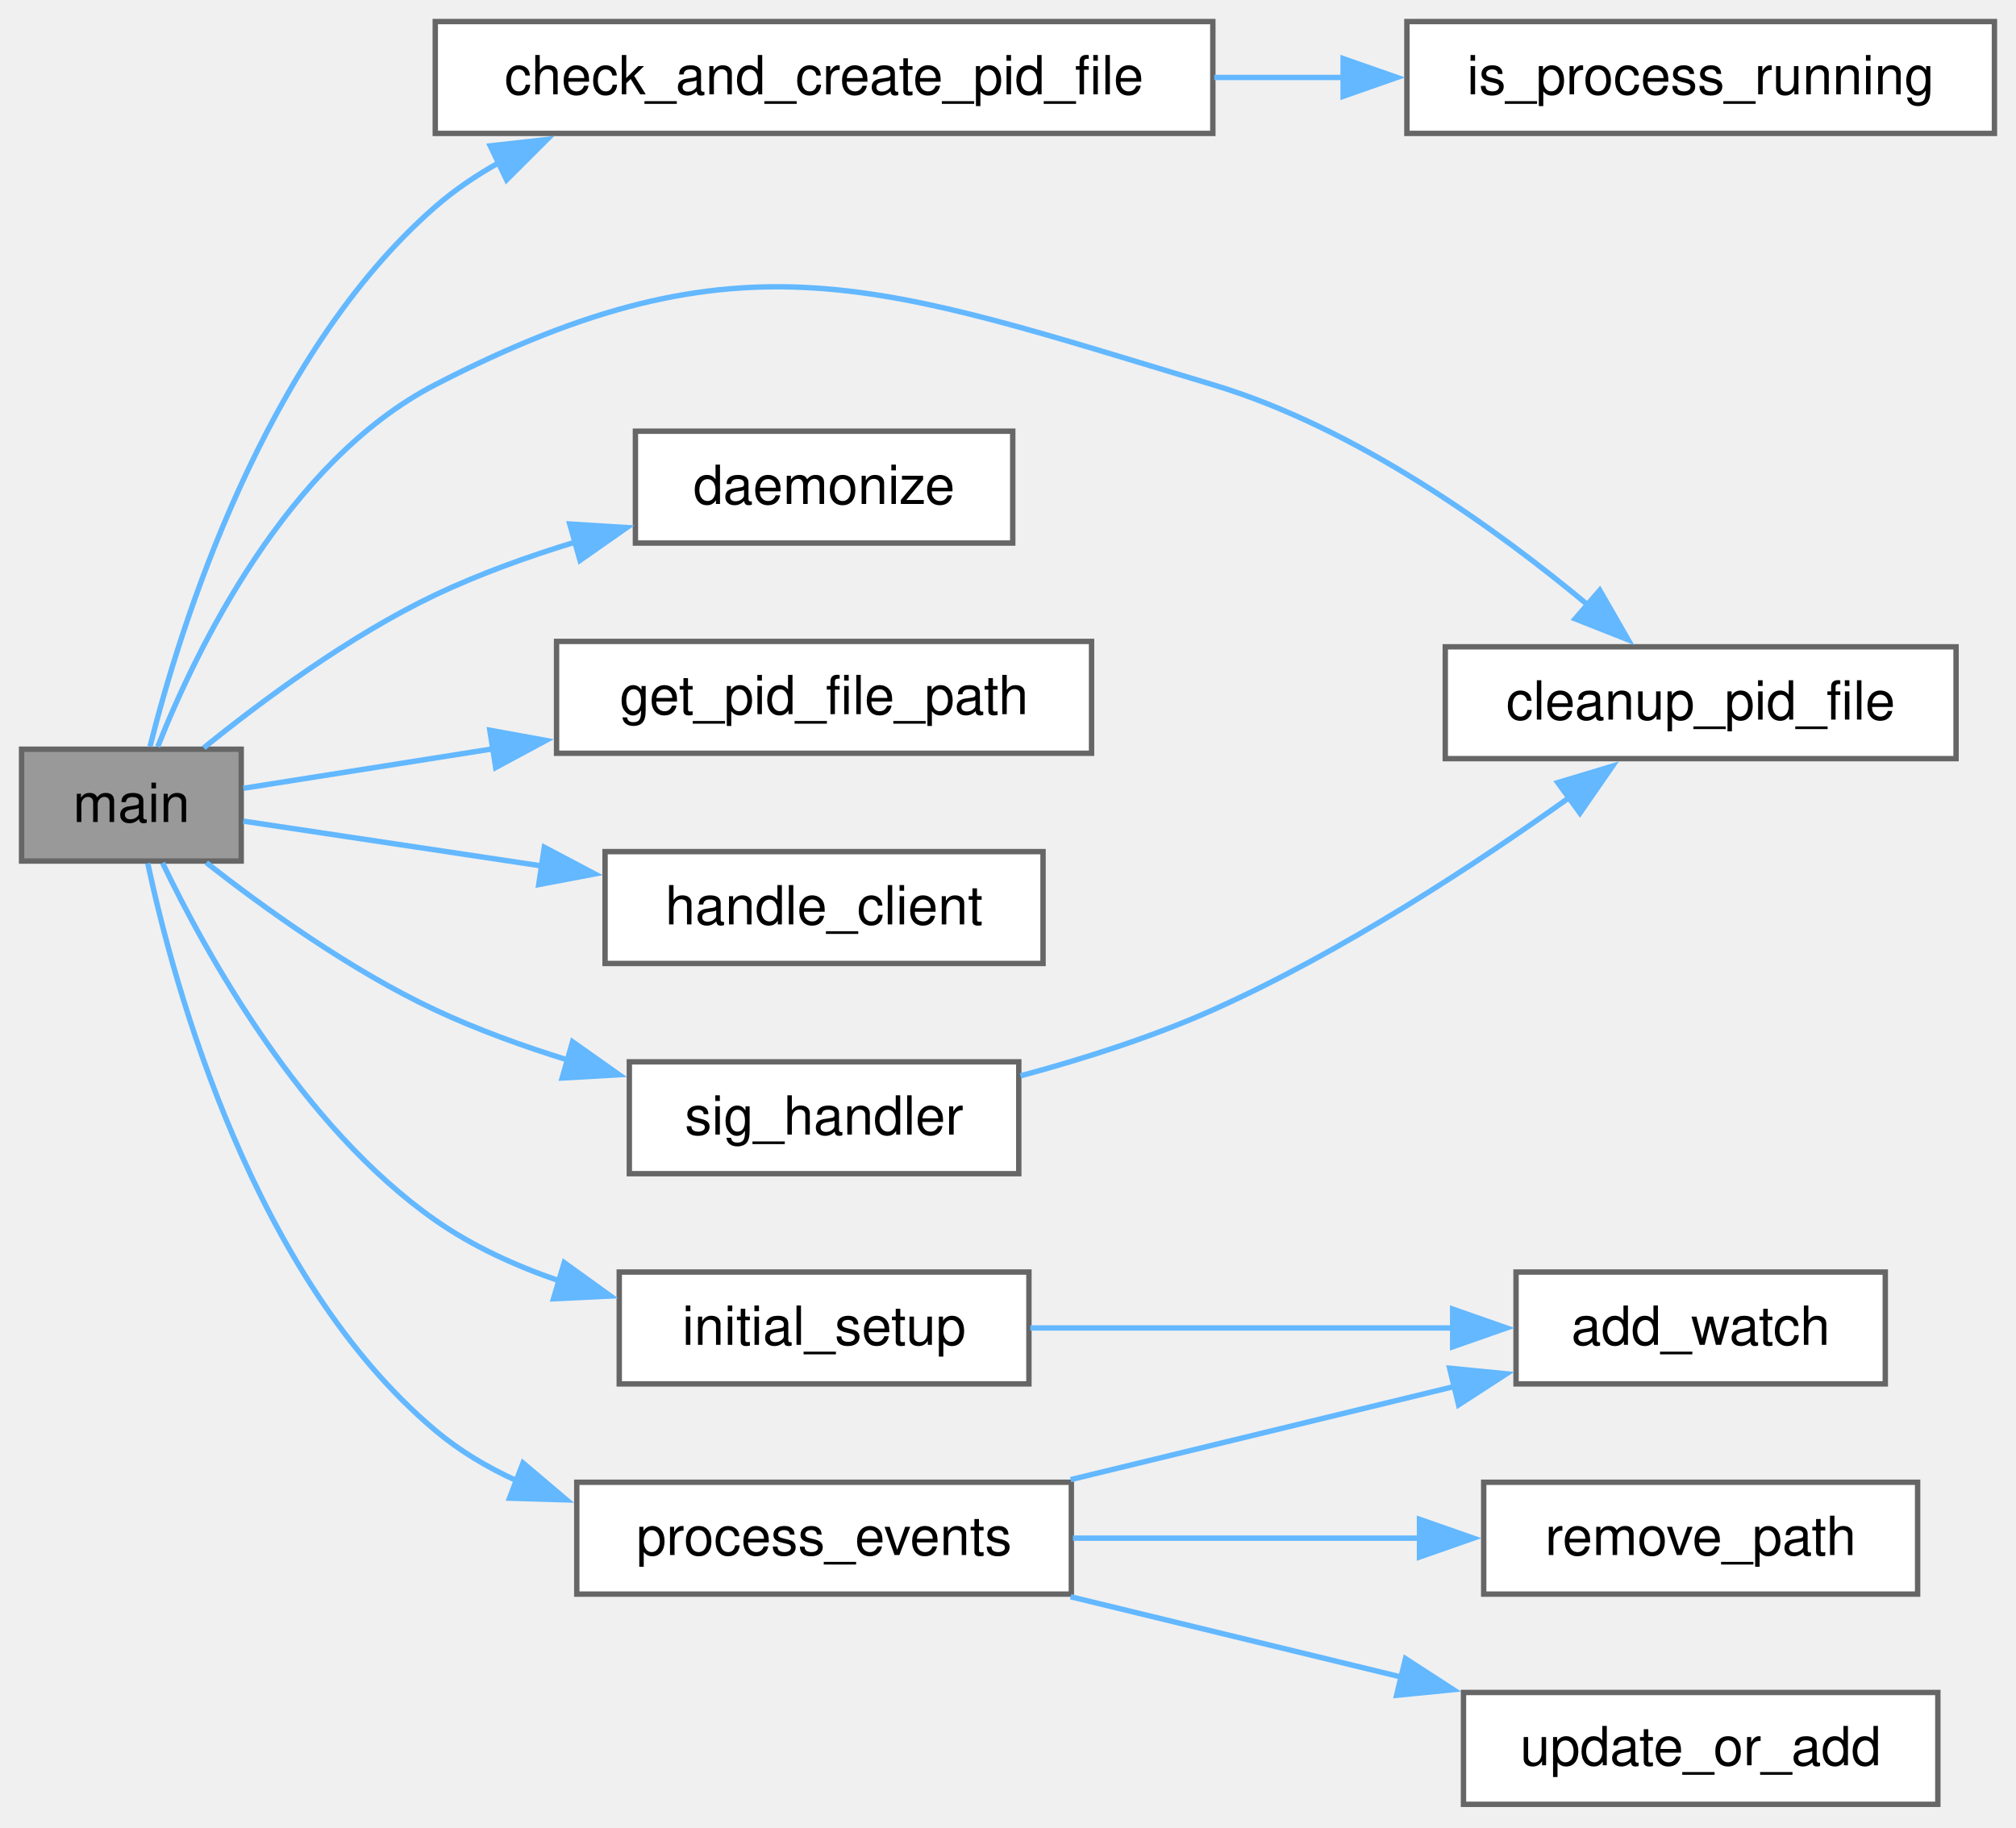
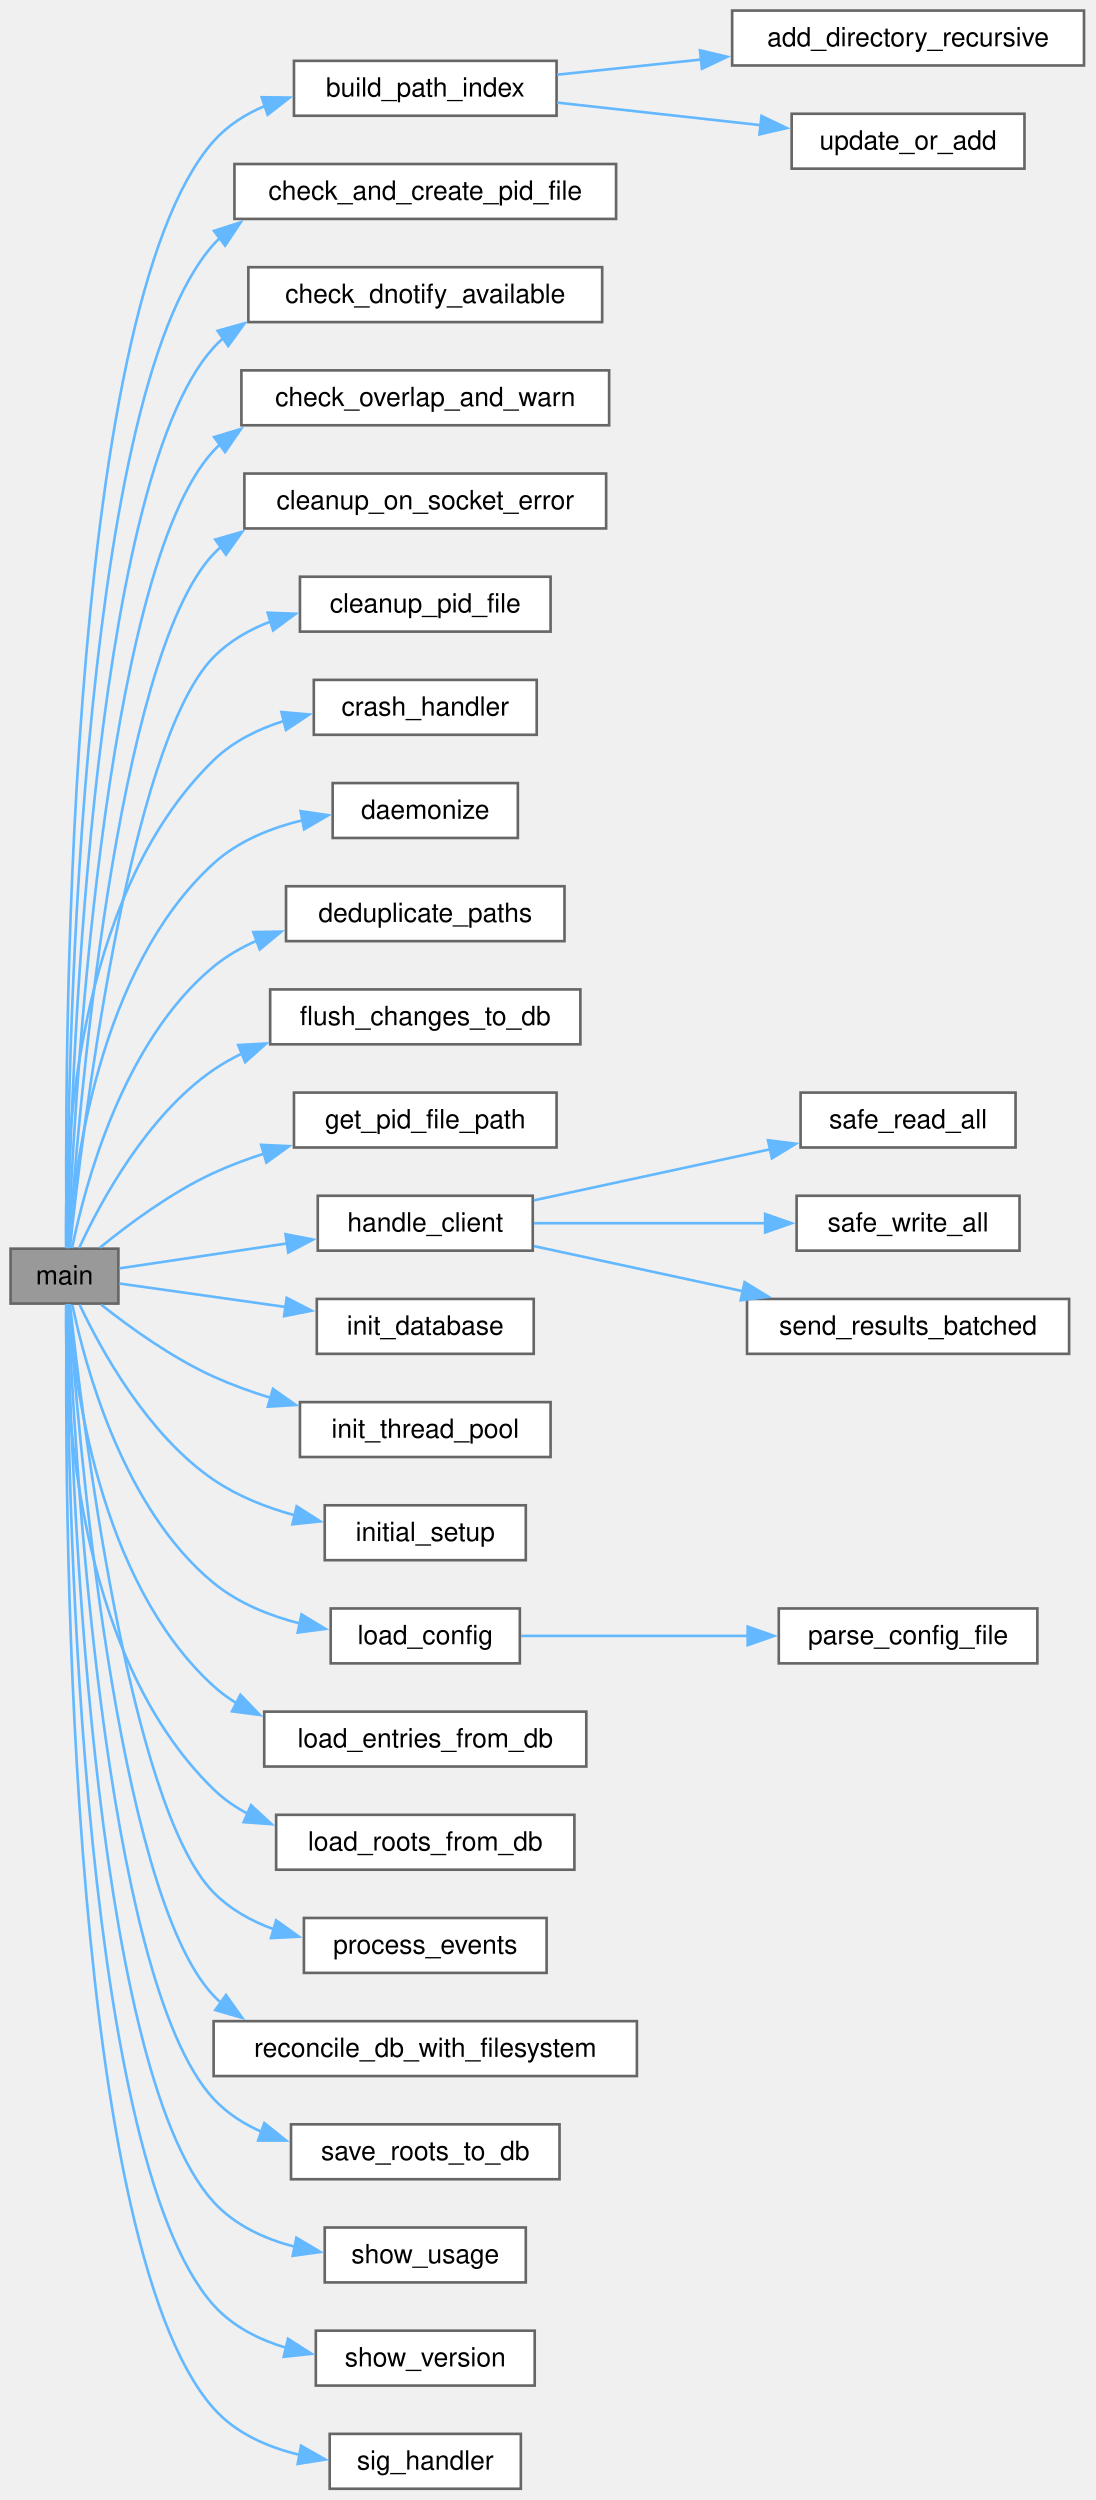
- <svg xmlns="http://www.w3.org/2000/svg" xmlns:xlink="http://www.w3.org/1999/xlink" width="374pt" height="339pt" viewBox="0.00 0.00 374.00 339.00">
-   <g id="graph0" class="graph" transform="scale(1 1) rotate(0) translate(4 334.75)">
+ <svg xmlns="http://www.w3.org/2000/svg" xmlns:xlink="http://www.w3.org/1999/xlink" width="414pt" height="945pt" viewBox="0.00 0.00 414.00 945.00">
+   <g id="graph0" class="graph" transform="scale(1 1) rotate(0) translate(4 940.75)">
    <g id="Node000001" class="node">
      <g id="a_Node000001">
        <a xlink:title=" ">
-           <polygon fill="#999999" stroke="#666666" points="40.75,-195.75 0,-195.75 0,-175 40.75,-175 40.75,-195.75" />
-           <text xml:space="preserve" text-anchor="middle" x="20.38" y="-182.25" font-family="Helvetica,sans-Serif" font-size="10.00">main</text>
+           <polygon fill="#999999" stroke="#666666" points="40.75,-468.75 0,-468.75 0,-448 40.75,-448 40.75,-468.75" />
+           <text xml:space="preserve" text-anchor="middle" x="20.38" y="-455.25" font-family="Helvetica,sans-Serif" font-size="10.00">main</text>
        </a>
      </g>
    </g>
    <g id="Node000002" class="node">
      <g id="a_Node000002">
-         <a xlink:href="ffind-daemon_8cpp.html#afe3d8064e402d5fda40480e60546ef2f" target="_top" xlink:title=" ">
-           <polygon fill="white" stroke="#666666" points="221,-330.75 76.75,-330.75 76.75,-310 221,-310 221,-330.75" />
-           <text xml:space="preserve" text-anchor="middle" x="148.88" y="-317.25" font-family="Helvetica,sans-Serif" font-size="10.00">check_and_create_pid_file</text>
+         <a xlink:href="ffind-daemon_8cpp.html#ab69d236a01aa6689b1c7709979bf0262" target="_top" xlink:title=" ">
+           <polygon fill="white" stroke="#666666" points="206.38,-917.75 107.12,-917.75 107.12,-897 206.38,-897 206.38,-917.75" />
+           <text xml:space="preserve" text-anchor="middle" x="156.75" y="-904.25" font-family="Helvetica,sans-Serif" font-size="10.00">build_path_index</text>
        </a>
      </g>
    </g>
    <g id="edge1_Node000001_Node000002" class="edge">
      <g id="a_edge1_Node000001_Node000002">
        <a xlink:title=" ">
-           <path fill="none" stroke="#63b8ff" d="M23.83,-196.24C29.37,-218.31 44.93,-268.65 76.75,-296.38 80.34,-299.51 84.36,-302.23 88.61,-304.6" />
-           <polygon fill="#63b8ff" stroke="#63b8ff" points="86.95,-307.69 97.48,-308.87 89.98,-301.38 86.95,-307.69" />
+           <path fill="none" stroke="#63b8ff" d="M21.19,-469.14C20.41,-529.25 19.57,-822.91 76.75,-887.38 82.05,-893.35 88.84,-897.66 96.23,-900.75" />
+           <polygon fill="#63b8ff" stroke="#63b8ff" points="94.93,-904 105.52,-903.87 97.16,-897.37 94.93,-904" />
+         </a>
+       </g>
+     </g>
+     <g id="Node000005" class="node">
+       <g id="a_Node000005">
+         <a xlink:href="ffind-daemon_8cpp.html#afe3d8064e402d5fda40480e60546ef2f" target="_top" xlink:title=" ">
+           <polygon fill="white" stroke="#666666" points="228.88,-878.75 84.62,-878.75 84.62,-858 228.88,-858 228.88,-878.75" />
+           <text xml:space="preserve" text-anchor="middle" x="156.75" y="-865.25" font-family="Helvetica,sans-Serif" font-size="10.00">check_and_create_pid_file</text>
+         </a>
+       </g>
+     </g>
+     <g id="edge4_Node000001_Node000005" class="edge">
+       <g id="a_edge4_Node000001_Node000005">
+         <a xlink:title=" ">
+           <path fill="none" stroke="#63b8ff" d="M21.35,-468.9C21.41,-525.18 24.53,-790.25 76.75,-848.38 77.47,-849.18 78.23,-849.96 79,-850.7" />
+           <polygon fill="#63b8ff" stroke="#63b8ff" points="76.88,-853.48 86.97,-856.72 81.1,-847.9 76.88,-853.48" />
+         </a>
+       </g>
+     </g>
+     <g id="Node000006" class="node">
+       <g id="a_Node000006">
+         <a xlink:href="ffind-daemon_8cpp.html#aca41db1c34064861e1972d04aea0271c" target="_top" xlink:title=" ">
+           <polygon fill="white" stroke="#666666" points="223.62,-839.75 89.88,-839.75 89.88,-819 223.62,-819 223.62,-839.75" />
+           <text xml:space="preserve" text-anchor="middle" x="156.75" y="-826.25" font-family="Helvetica,sans-Serif" font-size="10.00">check_dnotify_available</text>
+         </a>
+       </g>
+     </g>
+     <g id="edge5_Node000001_Node000006" class="edge">
+       <g id="a_edge5_Node000001_Node000006">
+         <a xlink:title=" ">
+           <path fill="none" stroke="#63b8ff" d="M21.54,-469.23C22.55,-522.71 29.66,-757.77 76.75,-809.38 77.91,-810.65 79.14,-811.85 80.43,-812.97" />
+           <polygon fill="#63b8ff" stroke="#63b8ff" points="78.25,-815.72 88.47,-818.55 82.25,-809.97 78.25,-815.72" />
+         </a>
+       </g>
+     </g>
+     <g id="Node000007" class="node">
+       <g id="a_Node000007">
+         <a xlink:href="ffind-daemon_8cpp.html#a9b45a13c2b22d9b98045a6bbb3201183" target="_top" xlink:title=" ">
+           <polygon fill="white" stroke="#666666" points="226.25,-800.75 87.25,-800.75 87.25,-780 226.25,-780 226.25,-800.75" />
+           <text xml:space="preserve" text-anchor="middle" x="156.75" y="-787.25" font-family="Helvetica,sans-Serif" font-size="10.00">check_overlap_and_warn</text>
+         </a>
+       </g>
+     </g>
+     <g id="edge6_Node000001_Node000007" class="edge">
+       <g id="a_edge6_Node000001_Node000007">
+         <a xlink:title=" ">
+           <path fill="none" stroke="#63b8ff" d="M21.76,-469C23.77,-518.39 34.6,-725.06 76.75,-770.38 77.59,-771.28 78.47,-772.15 79.38,-772.98" />
+           <polygon fill="#63b8ff" stroke="#63b8ff" points="76.95,-775.54 87.09,-778.61 81.08,-769.89 76.95,-775.54" />
+         </a>
+       </g>
+     </g>
+     <g id="Node000008" class="node">
+       <g id="a_Node000008">
+         <a xlink:href="ffind-daemon_8cpp.html#aa4eb8c59e406fff61f4cf476db590854" target="_top" xlink:title=" ">
+           <polygon fill="white" stroke="#666666" points="225.12,-761.75 88.38,-761.75 88.38,-741 225.12,-741 225.12,-761.75" />
+           <text xml:space="preserve" text-anchor="middle" x="156.75" y="-748.25" font-family="Helvetica,sans-Serif" font-size="10.00">cleanup_on_socket_error</text>
+         </a>
+       </g>
+     </g>
+     <g id="edge7_Node000001_Node000008" class="edge">
+       <g id="a_edge7_Node000001_Node000008">
+         <a xlink:title=" ">
+           <path fill="none" stroke="#63b8ff" d="M22.06,-469.18C25.2,-514.96 39.63,-692.43 76.75,-731.38 77.63,-732.3 78.54,-733.18 79.49,-734.02" />
+           <polygon fill="#63b8ff" stroke="#63b8ff" points="77.37,-736.81 87.55,-739.74 81.42,-731.1 77.37,-736.81" />
+         </a>
+       </g>
+     </g>
+     <g id="Node000009" class="node">
+       <g id="a_Node000009">
+         <a xlink:href="ffind-daemon_8cpp.html#a09c579b994a755d8cbd88831609690a8" target="_top" xlink:title=" ">
+           <polygon fill="white" stroke="#666666" points="204.12,-722.75 109.38,-722.75 109.38,-702 204.12,-702 204.12,-722.75" />
+           <text xml:space="preserve" text-anchor="middle" x="156.75" y="-709.25" font-family="Helvetica,sans-Serif" font-size="10.00">cleanup_pid_file</text>
+         </a>
+       </g>
+     </g>
+     <g id="edge8_Node000001_Node000009" class="edge">
+       <g id="a_edge8_Node000001_Node000009">
+         <a xlink:title=" ">
+           <path fill="none" stroke="#63b8ff" d="M22.44,-469.01C26.79,-510.36 44.53,-659.65 76.75,-692.38 82.75,-698.47 90.33,-702.81 98.4,-705.87" />
+           <polygon fill="#63b8ff" stroke="#63b8ff" points="97.18,-709.15 107.76,-708.76 99.24,-702.46 97.18,-709.15" />
+         </a>
+       </g>
+     </g>
+     <g id="Node000010" class="node">
+       <g id="a_Node000010">
+         <a xlink:href="ffind-daemon_8cpp.html#ae7ca651aefd5176935c0a94a0389e957" target="_top" xlink:title=" ">
+           <polygon fill="white" stroke="#666666" points="198.88,-683.75 114.62,-683.75 114.62,-663 198.88,-663 198.88,-683.75" />
+           <text xml:space="preserve" text-anchor="middle" x="156.75" y="-670.25" font-family="Helvetica,sans-Serif" font-size="10.00">crash_handler</text>
+         </a>
+       </g>
+     </g>
+     <g id="edge9_Node000001_Node000010" class="edge">
+       <g id="a_edge9_Node000001_Node000010">
+         <a xlink:title=" ">
+           <path fill="none" stroke="#63b8ff" d="M20.98,-469.07C20.38,-501.77 23.24,-601.38 76.75,-653.38 84.05,-660.47 93.48,-665.15 103.28,-668.22" />
+           <polygon fill="#63b8ff" stroke="#63b8ff" points="102.37,-671.6 112.92,-670.68 104.09,-664.82 102.37,-671.6" />
+         </a>
+       </g>
+     </g>
+     <g id="Node000011" class="node">
+       <g id="a_Node000011">
+         <a xlink:href="ffind-daemon_8cpp.html#a869452f0c0952acd39230fcf0ef89c1e" target="_top" xlink:title=" ">
+           <polygon fill="white" stroke="#666666" points="191.75,-644.75 121.75,-644.75 121.75,-624 191.75,-624 191.75,-644.75" />
+           <text xml:space="preserve" text-anchor="middle" x="156.75" y="-631.25" font-family="Helvetica,sans-Serif" font-size="10.00">daemonize</text>
+         </a>
+       </g>
+     </g>
+     <g id="edge10_Node000001_Node000011" class="edge">
+       <g id="a_edge10_Node000001_Node000011">
+         <a xlink:title=" ">
+           <path fill="none" stroke="#63b8ff" d="M21.85,-468.93C23.71,-497.04 32.77,-574.31 76.75,-614.38 86.04,-622.84 98.39,-627.83 110.56,-630.75" />
+           <polygon fill="#63b8ff" stroke="#63b8ff" points="109.63,-634.14 120.11,-632.6 110.96,-627.26 109.63,-634.14" />
+         </a>
+       </g>
+     </g>
+     <g id="Node000012" class="node">
+       <g id="a_Node000012">
+         <a xlink:href="ffind-daemon_8cpp.html#aa3dce2cc3e8187c974d70de730744bae" target="_top" xlink:title=" ">
+           <polygon fill="white" stroke="#666666" points="209.38,-605.75 104.12,-605.75 104.12,-585 209.38,-585 209.38,-605.75" />
+           <text xml:space="preserve" text-anchor="middle" x="156.75" y="-592.25" font-family="Helvetica,sans-Serif" font-size="10.00">deduplicate_paths</text>
+         </a>
+       </g>
+     </g>
+     <g id="edge11_Node000001_Node000012" class="edge">
+       <g id="a_edge11_Node000001_Node000012">
+         <a xlink:title=" ">
+           <path fill="none" stroke="#63b8ff" d="M23.25,-468.97C27.91,-492.03 42.21,-546.97 76.75,-575.38 81.6,-579.36 87.14,-582.57 92.99,-585.15" />
+           <polygon fill="#63b8ff" stroke="#63b8ff" points="91.75,-588.42 102.34,-588.61 94.18,-581.86 91.75,-588.42" />
+         </a>
+       </g>
+     </g>
+     <g id="Node000013" class="node">
+       <g id="a_Node000013">
+         <a xlink:href="ffind-daemon_8cpp.html#a3e4024f4f5d79a6af4aa3ef6153bbec5" target="_top" xlink:title=" ">
+           <polygon fill="white" stroke="#666666" points="215.38,-566.75 98.12,-566.75 98.12,-546 215.38,-546 215.38,-566.75" />
+           <text xml:space="preserve" text-anchor="middle" x="156.75" y="-553.25" font-family="Helvetica,sans-Serif" font-size="10.00">flush_changes_to_db</text>
+         </a>
+       </g>
+     </g>
+     <g id="edge12_Node000001_Node000013" class="edge">
+       <g id="a_edge12_Node000001_Node000013">
+         <a xlink:title=" ">
+           <path fill="none" stroke="#63b8ff" d="M25.94,-469.04C33.77,-486.01 51.4,-519.01 76.75,-536.38 80.16,-538.71 83.82,-540.78 87.63,-542.6" />
+           <polygon fill="#63b8ff" stroke="#63b8ff" points="86.02,-545.72 96.6,-546.3 88.69,-539.25 86.02,-545.72" />
+         </a>
+       </g>
+     </g>
+     <g id="Node000014" class="node">
+       <g id="a_Node000014">
+         <a xlink:href="ffind-daemon_8cpp.html#ac2acdbfe25fe356cd7052c036bce7072" target="_top" xlink:title=" ">
+           <polygon fill="white" stroke="#666666" points="206.38,-527.75 107.12,-527.75 107.12,-507 206.38,-507 206.38,-527.75" />
+           <text xml:space="preserve" text-anchor="middle" x="156.75" y="-514.25" font-family="Helvetica,sans-Serif" font-size="10.00">get_pid_file_path</text>
+         </a>
+       </g>
+     </g>
+     <g id="edge13_Node000001_Node000014" class="edge">
+       <g id="a_edge13_Node000001_Node000014">
+         <a xlink:title=" ">
+           <path fill="none" stroke="#63b8ff" d="M33.75,-469.11C44.47,-477.89 60.72,-490.01 76.75,-497.38 82.76,-500.14 89.21,-502.56 95.74,-504.67" />
+           <polygon fill="#63b8ff" stroke="#63b8ff" points="94.71,-508.01 105.29,-507.51 96.7,-501.3 94.71,-508.01" />
+         </a>
+       </g>
+     </g>
+     <g id="Node000015" class="node">
+       <g id="a_Node000015">
+         <a xlink:href="ffind-daemon_8cpp.html#aa29c4f34a63bacc7d3bcd55e101133fd" target="_top" xlink:title=" ">
+           <polygon fill="white" stroke="#666666" points="197.38,-488.75 116.12,-488.75 116.12,-468 197.38,-468 197.38,-488.75" />
+           <text xml:space="preserve" text-anchor="middle" x="156.75" y="-475.25" font-family="Helvetica,sans-Serif" font-size="10.00">handle_client</text>
+         </a>
+       </g>
+     </g>
+     <g id="edge14_Node000001_Node000015" class="edge">
+       <g id="a_edge14_Node000001_Node000015">
+         <a xlink:title=" ">
+           <path fill="none" stroke="#63b8ff" d="M41.2,-461.33C57.86,-463.81 82.43,-467.46 104.54,-470.75" />
+           <polygon fill="#63b8ff" stroke="#63b8ff" points="103.93,-474.2 114.33,-472.21 104.96,-467.28 103.93,-474.2" />
+         </a>
+       </g>
+     </g>
+     <g id="Node000019" class="node">
+       <g id="a_Node000019">
+         <a xlink:href="ffind-daemon_8cpp.html#a3ee509d80aed50ed80b0a8a044d6d8aa" target="_top" xlink:title=" ">
+           <polygon fill="white" stroke="#666666" points="197.75,-449.75 115.75,-449.75 115.75,-429 197.75,-429 197.75,-449.75" />
+           <text xml:space="preserve" text-anchor="middle" x="156.75" y="-436.25" font-family="Helvetica,sans-Serif" font-size="10.00">init_database</text>
+         </a>
+       </g>
+     </g>
+     <g id="edge18_Node000001_Node000019" class="edge">
+       <g id="a_edge18_Node000001_Node000019">
+         <a xlink:title=" ">
+           <path fill="none" stroke="#63b8ff" d="M41.2,-455.57C57.74,-453.23 82.06,-449.79 104.05,-446.69" />
+           <polygon fill="#63b8ff" stroke="#63b8ff" points="104.37,-450.17 113.78,-445.31 103.39,-443.24 104.37,-450.17" />
+         </a>
+       </g>
+     </g>
+     <g id="Node000020" class="node">
+       <g id="a_Node000020">
+         <a xlink:href="ffind-daemon_8cpp.html#a273768174833995d8ad2eb25994d3530" target="_top" xlink:title=" ">
+           <polygon fill="white" stroke="#666666" points="204.12,-410.75 109.38,-410.75 109.38,-390 204.12,-390 204.12,-410.75" />
+           <text xml:space="preserve" text-anchor="middle" x="156.75" y="-397.25" font-family="Helvetica,sans-Serif" font-size="10.00">init_thread_pool</text>
+         </a>
+       </g>
+     </g>
+     <g id="edge19_Node000001_Node000020" class="edge">
+       <g id="a_edge19_Node000001_Node000020">
+         <a xlink:title=" ">
+           <path fill="none" stroke="#63b8ff" d="M34.23,-447.59C44.98,-439.07 61.03,-427.49 76.75,-420.38 83.59,-417.28 90.99,-414.61 98.43,-412.32" />
+           <polygon fill="#63b8ff" stroke="#63b8ff" points="99.17,-415.75 107.83,-409.65 97.25,-409.02 99.17,-415.75" />
+         </a>
+       </g>
+     </g>
+     <g id="Node000021" class="node">
+       <g id="a_Node000021">
+         <a xlink:href="ffind-daemon_8cpp.html#a2c4f38e0541583328a2ff1fdfd663f6e" target="_top" xlink:title=" ">
+           <polygon fill="white" stroke="#666666" points="194.75,-371.75 118.75,-371.75 118.75,-351 194.75,-351 194.75,-371.75" />
+           <text xml:space="preserve" text-anchor="middle" x="156.75" y="-358.25" font-family="Helvetica,sans-Serif" font-size="10.00">initial_setup</text>
+         </a>
+       </g>
+     </g>
+     <g id="edge20_Node000001_Node000021" class="edge">
+       <g id="a_edge20_Node000001_Node000021">
+         <a xlink:title=" ">
+           <path fill="none" stroke="#63b8ff" d="M26.11,-447.57C34.05,-430.74 51.7,-398.42 76.75,-381.38 85.86,-375.17 96.75,-370.89 107.48,-367.94" />
+           <polygon fill="#63b8ff" stroke="#63b8ff" points="108.14,-371.38 117.06,-365.67 106.53,-364.57 108.14,-371.38" />
+         </a>
+       </g>
+     </g>
+     <g id="Node000022" class="node">
+       <g id="a_Node000022">
+         <a xlink:href="ffind-daemon_8cpp.html#ae56faec3f7affb7dbacee7c21a944169" target="_top" xlink:title=" ">
+           <polygon fill="white" stroke="#666666" points="192.5,-332.75 121,-332.75 121,-312 192.5,-312 192.5,-332.75" />
+           <text xml:space="preserve" text-anchor="middle" x="156.75" y="-319.25" font-family="Helvetica,sans-Serif" font-size="10.00">load_config</text>
+         </a>
+       </g>
+     </g>
+     <g id="edge21_Node000001_Node000022" class="edge">
+       <g id="a_edge21_Node000001_Node000022">
+         <a xlink:title=" ">
+           <path fill="none" stroke="#63b8ff" d="M23.35,-447.52C28.14,-424.46 42.58,-370.39 76.75,-342.38 86.04,-334.76 97.85,-330 109.49,-327.03" />
+           <polygon fill="#63b8ff" stroke="#63b8ff" points="109.97,-330.51 119.03,-325.02 108.53,-323.66 109.97,-330.51" />
+         </a>
+       </g>
+     </g>
+     <g id="Node000024" class="node">
+       <g id="a_Node000024">
+         <a xlink:href="ffind-daemon_8cpp.html#a1fe291c8a4f4e82731c0266c42943dee" target="_top" xlink:title=" ">
+           <polygon fill="white" stroke="#666666" points="217.62,-293.75 95.88,-293.75 95.88,-273 217.62,-273 217.62,-293.75" />
+           <text xml:space="preserve" text-anchor="middle" x="156.75" y="-280.25" font-family="Helvetica,sans-Serif" font-size="10.00">load_entries_from_db</text>
+         </a>
+       </g>
+     </g>
+     <g id="edge23_Node000001_Node000024" class="edge">
+       <g id="a_edge23_Node000001_Node000024">
+         <a xlink:title=" ">
+           <path fill="none" stroke="#63b8ff" d="M21.87,-447.89C23.79,-419.95 32.98,-343.16 76.75,-303.38 79.39,-300.98 82.27,-298.86 85.32,-296.99" />
+           <polygon fill="#63b8ff" stroke="#63b8ff" points="86.88,-300.12 94.22,-292.49 83.72,-293.88 86.88,-300.12" />
+         </a>
+       </g>
+     </g>
+     <g id="Node000025" class="node">
+       <g id="a_Node000025">
+         <a xlink:href="ffind-daemon_8cpp.html#ac9789d3167d8e76e0a9fe8d5bc23910a" target="_top" xlink:title=" ">
+           <polygon fill="white" stroke="#666666" points="213.12,-254.75 100.38,-254.75 100.38,-234 213.12,-234 213.12,-254.75" />
+           <text xml:space="preserve" text-anchor="middle" x="156.75" y="-241.25" font-family="Helvetica,sans-Serif" font-size="10.00">load_roots_from_db</text>
+         </a>
+       </g>
+     </g>
+     <g id="edge24_Node000001_Node000025" class="edge">
+       <g id="a_edge24_Node000001_Node000025">
+         <a xlink:title=" ">
+           <path fill="none" stroke="#63b8ff" d="M21,-447.73C20.46,-415.19 23.46,-316.09 76.75,-264.38 80.61,-260.63 85.06,-257.56 89.85,-255.04" />
+           <polygon fill="#63b8ff" stroke="#63b8ff" points="90.89,-258.4 98.67,-251.21 88.1,-251.98 90.89,-258.4" />
+         </a>
+       </g>
+     </g>
+     <g id="Node000026" class="node">
+       <g id="a_Node000026">
+         <a xlink:href="ffind-daemon_8cpp.html#a168b2a4f368ef1066408f4976ec8431c" target="_top" xlink:title=" ">
+           <polygon fill="white" stroke="#666666" points="202.62,-215.75 110.88,-215.75 110.88,-195 202.62,-195 202.62,-215.75" />
+           <text xml:space="preserve" text-anchor="middle" x="156.75" y="-202.25" font-family="Helvetica,sans-Serif" font-size="10.00">process_events</text>
+         </a>
+       </g>
+     </g>
+     <g id="edge25_Node000001_Node000026" class="edge">
+       <g id="a_edge25_Node000001_Node000026">
+         <a xlink:title=" ">
+           <path fill="none" stroke="#63b8ff" d="M22.45,-447.78C26.83,-406.61 44.65,-257.95 76.75,-225.38 83.03,-219 91.04,-214.55 99.53,-211.47" />
+           <polygon fill="#63b8ff" stroke="#63b8ff" points="100.39,-214.87 109,-208.68 98.42,-208.15 100.39,-214.87" />
+         </a>
+       </g>
+     </g>
+     <g id="Node000027" class="node">
+       <g id="a_Node000027">
+         <a xlink:href="ffind-daemon_8cpp.html#a09d220bcc638f3d7f76e2c424b095129" target="_top" xlink:title=" ">
+           <polygon fill="white" stroke="#666666" points="236.75,-176.75 76.75,-176.75 76.75,-156 236.75,-156 236.75,-176.75" />
+           <text xml:space="preserve" text-anchor="middle" x="156.75" y="-163.25" font-family="Helvetica,sans-Serif" font-size="10.00">reconcile_db_with_filesystem</text>
+         </a>
+       </g>
+     </g>
+     <g id="edge26_Node000001_Node000027" class="edge">
+       <g id="a_edge26_Node000001_Node000027">
+         <a xlink:title=" ">
+           <path fill="none" stroke="#63b8ff" d="M22.07,-447.61C25.23,-402 39.74,-225.17 76.75,-186.38 77.63,-185.45 78.54,-184.57 79.49,-183.73" />
+           <polygon fill="#63b8ff" stroke="#63b8ff" points="81.42,-186.65 87.55,-178.01 77.37,-180.94 81.42,-186.65" />
+         </a>
+       </g>
+     </g>
+     <g id="Node000028" class="node">
+       <g id="a_Node000028">
+         <a xlink:href="ffind-daemon_8cpp.html#a661259a347bae2d165d1653683d41472" target="_top" xlink:title=" ">
+           <polygon fill="white" stroke="#666666" points="207.5,-137.75 106,-137.75 106,-117 207.5,-117 207.5,-137.75" />
+           <text xml:space="preserve" text-anchor="middle" x="156.75" y="-124.25" font-family="Helvetica,sans-Serif" font-size="10.00">save_roots_to_db</text>
+         </a>
+       </g>
+     </g>
+     <g id="edge27_Node000001_Node000028" class="edge">
+       <g id="a_edge27_Node000001_Node000028">
+         <a xlink:title=" ">
+           <path fill="none" stroke="#63b8ff" d="M21.77,-447.79C23.79,-398.55 34.72,-192.54 76.75,-147.38 81.87,-141.88 88.26,-137.8 95.17,-134.79" />
+           <polygon fill="#63b8ff" stroke="#63b8ff" points="95.91,-138.24 104.17,-131.61 93.58,-131.64 95.91,-138.24" />
+         </a>
+       </g>
+     </g>
+     <g id="Node000029" class="node">
+       <g id="a_Node000029">
+         <a xlink:href="ffind-daemon_8cpp.html#a78bf8646c074be1959943f73bd7458c0" target="_top" xlink:title=" ">
+           <polygon fill="white" stroke="#666666" points="194.75,-98.75 118.75,-98.75 118.75,-78 194.75,-78 194.75,-98.75" />
+           <text xml:space="preserve" text-anchor="middle" x="156.75" y="-85.25" font-family="Helvetica,sans-Serif" font-size="10.00">show_usage</text>
+         </a>
+       </g>
+     </g>
+     <g id="edge28_Node000001_Node000029" class="edge">
+       <g id="a_edge28_Node000001_Node000029">
+         <a xlink:title=" ">
+           <path fill="none" stroke="#63b8ff" d="M21.54,-447.55C22.58,-394.22 29.78,-159.83 76.75,-108.38 84.77,-99.59 96.05,-94.41 107.58,-91.43" />
+           <polygon fill="#63b8ff" stroke="#63b8ff" points="108.03,-94.91 117.13,-89.49 106.64,-88.05 108.03,-94.91" />
+         </a>
+       </g>
+     </g>
+     <g id="Node000030" class="node">
+       <g id="a_Node000030">
+         <a xlink:href="ffind-daemon_8cpp.html#af8f154bf210b7ff6d50433da876083e6" target="_top" xlink:title=" ">
+           <polygon fill="white" stroke="#666666" points="198.12,-59.75 115.38,-59.75 115.38,-39 198.12,-39 198.12,-59.75" />
+           <text xml:space="preserve" text-anchor="middle" x="156.75" y="-46.25" font-family="Helvetica,sans-Serif" font-size="10.00">show_version</text>
+         </a>
+       </g>
+     </g>
+     <g id="edge29_Node000001_Node000030" class="edge">
+       <g id="a_edge29_Node000001_Node000030">
+         <a xlink:title=" ">
+           <path fill="none" stroke="#63b8ff" d="M21.35,-447.51C21.45,-390.59 24.77,-127.21 76.75,-69.38 83.98,-61.33 93.94,-56.31 104.35,-53.22" />
+           <polygon fill="#63b8ff" stroke="#63b8ff" points="104.86,-56.69 113.79,-51 103.25,-49.88 104.86,-56.69" />
+         </a>
+       </g>
+     </g>
+     <g id="Node000031" class="node">
+       <g id="a_Node000031">
+         <a xlink:href="ffind-daemon_8cpp.html#a5054c36923934387c6f7605dd1a2f3c9" target="_top" xlink:title=" ">
+           <polygon fill="white" stroke="#666666" points="192.88,-20.75 120.62,-20.75 120.62,0 192.88,0 192.88,-20.75" />
+           <text xml:space="preserve" text-anchor="middle" x="156.75" y="-7.25" font-family="Helvetica,sans-Serif" font-size="10.00">sig_handler</text>
+         </a>
+       </g>
+     </g>
+     <g id="edge30_Node000001_Node000031" class="edge">
+       <g id="a_edge30_Node000001_Node000031">
+         <a xlink:title=" ">
+           <path fill="none" stroke="#63b8ff" d="M21.2,-447.63C20.43,-387.67 19.69,-94.69 76.75,-30.38 85.09,-20.98 97.15,-15.69 109.35,-12.8" />
+           <polygon fill="#63b8ff" stroke="#63b8ff" points="109.79,-16.28 119,-11.04 108.53,-9.39 109.79,-16.28" />
+         </a>
+       </g>
+     </g>
+     <g id="Node000003" class="node">
+       <g id="a_Node000003">
+         <a xlink:href="ffind-daemon_8cpp.html#a3c6ea839f8269e1c879bece01b9d43a0" target="_top" xlink:title=" ">
+           <polygon fill="white" stroke="#666666" points="405.75,-936.75 272.75,-936.75 272.75,-916 405.75,-916 405.75,-936.75" />
+           <text xml:space="preserve" text-anchor="middle" x="339.25" y="-923.25" font-family="Helvetica,sans-Serif" font-size="10.00">add_directory_recursive</text>
+         </a>
+       </g>
+     </g>
+     <g id="edge2_Node000002_Node000003" class="edge">
+       <g id="a_edge2_Node000002_Node000003">
+         <a xlink:title=" ">
+           <path fill="none" stroke="#63b8ff" d="M206.6,-912.52C223.37,-914.28 242.58,-916.3 261.04,-918.25" />
+           <polygon fill="#63b8ff" stroke="#63b8ff" points="260.6,-921.72 270.91,-919.29 261.33,-914.76 260.6,-921.72" />
        </a>
      </g>
    </g>
    <g id="Node000004" class="node">
      <g id="a_Node000004">
-         <a xlink:href="ffind-daemon_8cpp.html#a09c579b994a755d8cbd88831609690a8" target="_top" xlink:title=" ">
-           <polygon fill="white" stroke="#666666" points="358.88,-214.75 264.12,-214.75 264.12,-194 358.88,-194 358.88,-214.75" />
-           <text xml:space="preserve" text-anchor="middle" x="311.5" y="-201.25" font-family="Helvetica,sans-Serif" font-size="10.00">cleanup_pid_file</text>
-         </a>
-       </g>
-     </g>
-     <g id="edge3_Node000001_Node000004" class="edge">
-       <g id="a_edge3_Node000001_Node000004">
-         <a xlink:title=" ">
-           <path fill="none" stroke="#63b8ff" d="M25.26,-196.21C32.33,-214.07 49.16,-249.12 76.75,-263.38 133.71,-292.79 159.59,-281.79 221,-263.38 247.62,-255.39 273.64,-236.64 290.7,-222.41" />
-           <polygon fill="#63b8ff" stroke="#63b8ff" points="292.78,-225.24 298.06,-216.05 288.21,-219.94 292.78,-225.24" />
-         </a>
-       </g>
-     </g>
-     <g id="Node000005" class="node">
-       <g id="a_Node000005">
-         <a xlink:href="ffind-daemon_8cpp.html#a869452f0c0952acd39230fcf0ef89c1e" target="_top" xlink:title=" ">
-           <polygon fill="white" stroke="#666666" points="183.88,-254.75 113.88,-254.75 113.88,-234 183.88,-234 183.88,-254.75" />
-           <text xml:space="preserve" text-anchor="middle" x="148.88" y="-241.25" font-family="Helvetica,sans-Serif" font-size="10.00">daemonize</text>
-         </a>
-       </g>
-     </g>
-     <g id="edge4_Node000001_Node000005" class="edge">
-       <g id="a_edge4_Node000001_Node000005">
-         <a xlink:title=" ">
-           <path fill="none" stroke="#63b8ff" d="M33.8,-196C44.55,-204.71 60.82,-216.8 76.75,-224.38 84.9,-228.25 93.93,-231.5 102.75,-234.19" />
-           <polygon fill="#63b8ff" stroke="#63b8ff" points="101.7,-237.53 112.28,-236.87 103.6,-230.79 101.7,-237.53" />
-         </a>
-       </g>
-     </g>
-     <g id="Node000006" class="node">
-       <g id="a_Node000006">
-         <a xlink:href="ffind-daemon_8cpp.html#ac2acdbfe25fe356cd7052c036bce7072" target="_top" xlink:title=" ">
-           <polygon fill="white" stroke="#666666" points="198.5,-215.75 99.25,-215.75 99.25,-195 198.5,-195 198.5,-215.75" />
-           <text xml:space="preserve" text-anchor="middle" x="148.88" y="-202.25" font-family="Helvetica,sans-Serif" font-size="10.00">get_pid_file_path</text>
-         </a>
-       </g>
-     </g>
-     <g id="edge5_Node000001_Node000006" class="edge">
-       <g id="a_edge5_Node000001_Node000006">
-         <a xlink:title=" ">
-           <path fill="none" stroke="#63b8ff" d="M41.14,-188.5C53.8,-190.5 70.95,-193.21 87.8,-195.88" />
-           <polygon fill="#63b8ff" stroke="#63b8ff" points="86.87,-199.27 97.29,-197.38 87.96,-192.36 86.87,-199.27" />
-         </a>
-       </g>
-     </g>
-     <g id="Node000007" class="node">
-       <g id="a_Node000007">
-         <a xlink:href="ffind-daemon_8cpp.html#aa29c4f34a63bacc7d3bcd55e101133fd" target="_top" xlink:title=" ">
-           <polygon fill="white" stroke="#666666" points="189.5,-176.75 108.25,-176.75 108.25,-156 189.5,-156 189.5,-176.75" />
-           <text xml:space="preserve" text-anchor="middle" x="148.88" y="-163.25" font-family="Helvetica,sans-Serif" font-size="10.00">handle_client</text>
-         </a>
-       </g>
-     </g>
-     <g id="edge6_Node000001_Node000007" class="edge">
-       <g id="a_edge6_Node000001_Node000007">
-         <a xlink:title=" ">
-           <path fill="none" stroke="#63b8ff" d="M41.14,-182.41C56.01,-180.17 77.1,-177.01 96.6,-174.08" />
-           <polygon fill="#63b8ff" stroke="#63b8ff" points="96.98,-177.56 106.35,-172.61 95.94,-170.64 96.98,-177.56" />
-         </a>
-       </g>
-     </g>
-     <g id="Node000008" class="node">
-       <g id="a_Node000008">
-         <a xlink:href="ffind-daemon_8cpp.html#a59ef0737c0ccd8f244dee8a52d4c1e9b" target="_top" xlink:title=" ">
-           <polygon fill="white" stroke="#666666" points="186.88,-98.75 110.88,-98.75 110.88,-78 186.88,-78 186.88,-98.75" />
-           <text xml:space="preserve" text-anchor="middle" x="148.88" y="-85.25" font-family="Helvetica,sans-Serif" font-size="10.00">initial_setup</text>
-         </a>
-       </g>
-     </g>
-     <g id="edge7_Node000001_Node000008" class="edge">
-       <g id="a_edge7_Node000001_Node000008">
-         <a xlink:title=" ">
-           <path fill="none" stroke="#63b8ff" d="M26.16,-174.65C34.18,-157.93 51.93,-125.75 76.75,-108.38 83.61,-103.57 91.6,-99.92 99.7,-97.14" />
-           <polygon fill="#63b8ff" stroke="#63b8ff" points="100.67,-100.5 109.26,-94.3 98.68,-93.79 100.67,-100.5" />
-         </a>
-       </g>
-     </g>
-     <g id="Node000010" class="node">
-       <g id="a_Node000010">
-         <a xlink:href="ffind-daemon_8cpp.html#a168b2a4f368ef1066408f4976ec8431c" target="_top" xlink:title=" ">
-           <polygon fill="white" stroke="#666666" points="194.75,-59.75 103,-59.75 103,-39 194.75,-39 194.75,-59.75" />
-           <text xml:space="preserve" text-anchor="middle" x="148.88" y="-46.25" font-family="Helvetica,sans-Serif" font-size="10.00">process_events</text>
-         </a>
-       </g>
-     </g>
-     <g id="edge9_Node000001_Node000010" class="edge">
-       <g id="a_edge9_Node000001_Node000010">
-         <a xlink:title=" ">
-           <path fill="none" stroke="#63b8ff" d="M23.41,-174.59C28.31,-151.66 42.95,-97.83 76.75,-69.38 81.23,-65.6 86.38,-62.53 91.82,-60.05" />
-           <polygon fill="#63b8ff" stroke="#63b8ff" points="93.03,-63.33 101.11,-56.48 90.52,-56.8 93.03,-63.33" />
-         </a>
-       </g>
-     </g>
-     <g id="Node000013" class="node">
-       <g id="a_Node000013">
-         <a xlink:href="ffind-daemon_8cpp.html#ab326a3e5e38794f3fd51fabbcb5f7ca6" target="_top" xlink:title=" ">
-           <polygon fill="white" stroke="#666666" points="185,-137.75 112.75,-137.75 112.75,-117 185,-117 185,-137.75" />
-           <text xml:space="preserve" text-anchor="middle" x="148.88" y="-124.25" font-family="Helvetica,sans-Serif" font-size="10.00">sig_handler</text>
-         </a>
-       </g>
-     </g>
-     <g id="edge13_Node000001_Node000013" class="edge">
-       <g id="a_edge13_Node000001_Node000013">
-         <a xlink:title=" ">
-           <path fill="none" stroke="#63b8ff" d="M34.28,-174.7C45.06,-166.25 61.12,-154.69 76.75,-147.38 84.5,-143.75 93.05,-140.65 101.45,-138.05" />
-           <polygon fill="#63b8ff" stroke="#63b8ff" points="102.22,-141.47 110.87,-135.35 100.29,-134.75 102.22,-141.47" />
-         </a>
-       </g>
-     </g>
-     <g id="Node000003" class="node">
-       <g id="a_Node000003">
-         <a xlink:href="ffind-daemon_8cpp.html#a2e370751950e83a2c633a69dfe026e07" target="_top" xlink:title=" ">
-           <polygon fill="white" stroke="#666666" points="366,-330.75 257,-330.75 257,-310 366,-310 366,-330.75" />
-           <text xml:space="preserve" text-anchor="middle" x="311.5" y="-317.25" font-family="Helvetica,sans-Serif" font-size="10.00">is_process_running</text>
-         </a>
-       </g>
-     </g>
-     <g id="edge2_Node000002_Node000003" class="edge">
-       <g id="a_edge2_Node000002_Node000003">
-         <a xlink:title=" ">
-           <path fill="none" stroke="#63b8ff" d="M221.26,-320.38C229.26,-320.38 237.37,-320.38 245.28,-320.38" />
-           <polygon fill="#63b8ff" stroke="#63b8ff" points="245.17,-323.88 255.17,-320.38 245.17,-316.88 245.17,-323.88" />
-         </a>
-       </g>
-     </g>
-     <g id="Node000009" class="node">
-       <g id="a_Node000009">
-         <a xlink:href="ffind-daemon_8cpp.html#a205ebedc5089e1667f29c6e01c934afc" target="_top" xlink:title=" ">
-           <polygon fill="white" stroke="#666666" points="345.75,-98.75 277.25,-98.75 277.25,-78 345.75,-78 345.75,-98.75" />
-           <text xml:space="preserve" text-anchor="middle" x="311.5" y="-85.25" font-family="Helvetica,sans-Serif" font-size="10.00">add_watch</text>
-         </a>
-       </g>
-     </g>
-     <g id="edge8_Node000008_Node000009" class="edge">
-       <g id="a_edge8_Node000008_Node000009">
-         <a xlink:title=" ">
-           <path fill="none" stroke="#63b8ff" d="M187.13,-88.38C210.57,-88.38 240.96,-88.38 265.71,-88.38" />
-           <polygon fill="#63b8ff" stroke="#63b8ff" points="265.49,-91.88 275.49,-88.38 265.49,-84.88 265.49,-91.88" />
-         </a>
-       </g>
-     </g>
-     <g id="edge10_Node000010_Node000009" class="edge">
-       <g id="a_edge10_Node000010_Node000009">
-         <a xlink:title=" ">
-           <path fill="none" stroke="#63b8ff" d="M194.62,-60.24C216.83,-65.63 243.59,-72.13 265.8,-77.52" />
-           <polygon fill="#63b8ff" stroke="#63b8ff" points="264.93,-80.91 275.48,-79.87 266.59,-74.11 264.93,-80.91" />
-         </a>
-       </g>
-     </g>
-     <g id="Node000011" class="node">
-       <g id="a_Node000011">
-         <a xlink:href="ffind-daemon_8cpp.html#aef341a13753571130f788a38d2ce3b6f" target="_top" xlink:title=" ">
-           <polygon fill="white" stroke="#666666" points="351.75,-59.75 271.25,-59.75 271.25,-39 351.75,-39 351.75,-59.75" />
-           <text xml:space="preserve" text-anchor="middle" x="311.5" y="-46.25" font-family="Helvetica,sans-Serif" font-size="10.00">remove_path</text>
-         </a>
-       </g>
-     </g>
-     <g id="edge11_Node000010_Node000011" class="edge">
-       <g id="a_edge11_Node000010_Node000011">
-         <a xlink:title=" ">
-           <path fill="none" stroke="#63b8ff" d="M195.05,-49.38C215.07,-49.38 238.73,-49.38 259.4,-49.38" />
-           <polygon fill="#63b8ff" stroke="#63b8ff" points="259.34,-52.88 269.34,-49.38 259.34,-45.88 259.34,-52.88" />
-         </a>
-       </g>
-     </g>
-     <g id="Node000012" class="node">
-       <g id="a_Node000012">
-         <a xlink:href="ffind-daemon_8cpp.html#ae0c07b995ce21a76ac28db67132a5565" target="_top" xlink:title=" ">
-           <polygon fill="white" stroke="#666666" points="355.5,-20.75 267.5,-20.75 267.5,0 355.5,0 355.5,-20.75" />
-           <text xml:space="preserve" text-anchor="middle" x="311.5" y="-7.25" font-family="Helvetica,sans-Serif" font-size="10.00">update_or_add</text>
-         </a>
-       </g>
-     </g>
-     <g id="edge12_Node000010_Node000012" class="edge">
-       <g id="a_edge12_Node000010_Node000012">
-         <a xlink:title=" ">
-           <path fill="none" stroke="#63b8ff" d="M194.62,-38.51C213.64,-33.89 236,-28.46 255.98,-23.61" />
-           <polygon fill="#63b8ff" stroke="#63b8ff" points="256.74,-27.03 265.63,-21.27 255.09,-20.23 256.74,-27.03" />
-         </a>
-       </g>
-     </g>
-     <g id="edge14_Node000013_Node000004" class="edge">
-       <g id="a_edge14_Node000013_Node000004">
-         <a xlink:title=" ">
-           <path fill="none" stroke="#63b8ff" d="M185.32,-135.15C196.95,-138.28 209.76,-142.35 221,-147.38 244.98,-158.1 270.01,-174.56 287.49,-187.04" />
-           <polygon fill="#63b8ff" stroke="#63b8ff" points="284.99,-189.56 295.14,-192.61 289.11,-183.9 284.99,-189.56" />
+         <a xlink:href="ffind-daemon_8cpp.html#adbd569fc9bff2199fe17c1a98905233b" target="_top" xlink:title=" ">
+           <polygon fill="white" stroke="#666666" points="383.25,-897.75 295.25,-897.75 295.25,-877 383.25,-877 383.25,-897.75" />
+           <text xml:space="preserve" text-anchor="middle" x="339.25" y="-884.25" font-family="Helvetica,sans-Serif" font-size="10.00">update_or_add</text>
+         </a>
+       </g>
+     </g>
+     <g id="edge3_Node000002_Node000004" class="edge">
+       <g id="a_edge3_Node000002_Node000004">
+         <a xlink:title=" ">
+           <path fill="none" stroke="#63b8ff" d="M206.6,-901.96C230.39,-899.33 259.09,-896.15 283.61,-893.43" />
+           <polygon fill="#63b8ff" stroke="#63b8ff" points="283.85,-896.92 293.4,-892.34 283.08,-889.97 283.85,-896.92" />
+         </a>
+       </g>
+     </g>
+     <g id="Node000016" class="node">
+       <g id="a_Node000016">
+         <a xlink:href="ffind-daemon_8cpp.html#affd557bc34b0546314dc6394d0ba6219" target="_top" xlink:title=" ">
+           <polygon fill="white" stroke="#666666" points="379.88,-527.75 298.62,-527.75 298.62,-507 379.88,-507 379.88,-527.75" />
+           <text xml:space="preserve" text-anchor="middle" x="339.25" y="-514.25" font-family="Helvetica,sans-Serif" font-size="10.00">safe_read_all</text>
+         </a>
+       </g>
+     </g>
+     <g id="edge15_Node000015_Node000016" class="edge">
+       <g id="a_edge15_Node000015_Node000016">
+         <a xlink:title=" ">
+           <path fill="none" stroke="#63b8ff" d="M197.81,-487.03C224.22,-492.74 259.03,-500.26 287.39,-506.39" />
+           <polygon fill="#63b8ff" stroke="#63b8ff" points="286.31,-509.73 296.82,-508.42 287.79,-502.89 286.31,-509.73" />
+         </a>
+       </g>
+     </g>
+     <g id="Node000017" class="node">
+       <g id="a_Node000017">
+         <a xlink:href="ffind-daemon_8cpp.html#adb67f2caafe3ae5a6a2a28def0468a9f" target="_top" xlink:title=" ">
+           <polygon fill="white" stroke="#666666" points="381.38,-488.75 297.12,-488.75 297.12,-468 381.38,-468 381.38,-488.75" />
+           <text xml:space="preserve" text-anchor="middle" x="339.25" y="-475.25" font-family="Helvetica,sans-Serif" font-size="10.00">safe_write_all</text>
+         </a>
+       </g>
+     </g>
+     <g id="edge16_Node000015_Node000017" class="edge">
+       <g id="a_edge16_Node000015_Node000017">
+         <a xlink:title=" ">
+           <path fill="none" stroke="#63b8ff" d="M197.81,-478.38C223.64,-478.38 257.52,-478.38 285.53,-478.38" />
+           <polygon fill="#63b8ff" stroke="#63b8ff" points="285.22,-481.88 295.22,-478.38 285.22,-474.88 285.22,-481.88" />
+         </a>
+       </g>
+     </g>
+     <g id="Node000018" class="node">
+       <g id="a_Node000018">
+         <a xlink:href="ffind-daemon_8cpp.html#a7b04429420875e5e02ebc2893cfa8d6f" target="_top" xlink:title=" ">
+           <polygon fill="white" stroke="#666666" points="400.12,-449.75 278.38,-449.75 278.38,-429 400.12,-429 400.12,-449.75" />
+           <text xml:space="preserve" text-anchor="middle" x="339.25" y="-436.25" font-family="Helvetica,sans-Serif" font-size="10.00">send_results_batched</text>
+         </a>
+       </g>
+     </g>
+     <g id="edge17_Node000015_Node000018" class="edge">
+       <g id="a_edge17_Node000015_Node000018">
+         <a xlink:title=" ">
+           <path fill="none" stroke="#63b8ff" d="M197.81,-469.72C221.07,-464.69 250.86,-458.26 277.02,-452.61" />
+           <polygon fill="#63b8ff" stroke="#63b8ff" points="277.46,-456.09 286.49,-450.56 275.98,-449.25 277.46,-456.09" />
+         </a>
+       </g>
+     </g>
+     <g id="Node000023" class="node">
+       <g id="a_Node000023">
+         <a xlink:href="ffind-daemon_8cpp.html#ac90ea00129fdd44112a544f6c4b8ffe8" target="_top" xlink:title=" ">
+           <polygon fill="white" stroke="#666666" points="388.12,-332.75 290.38,-332.75 290.38,-312 388.12,-312 388.12,-332.75" />
+           <text xml:space="preserve" text-anchor="middle" x="339.25" y="-319.25" font-family="Helvetica,sans-Serif" font-size="10.00">parse_config_file</text>
+         </a>
+       </g>
+     </g>
+     <g id="edge22_Node000022_Node000023" class="edge">
+       <g id="a_edge22_Node000022_Node000023">
+         <a xlink:title=" ">
+           <path fill="none" stroke="#63b8ff" d="M192.98,-322.38C217.33,-322.38 250.31,-322.38 278.7,-322.38" />
+           <polygon fill="#63b8ff" stroke="#63b8ff" points="278.62,-325.88 288.62,-322.38 278.62,-318.88 278.62,-325.88" />
        </a>
      </g>
    </g>
  </g>
</svg>
